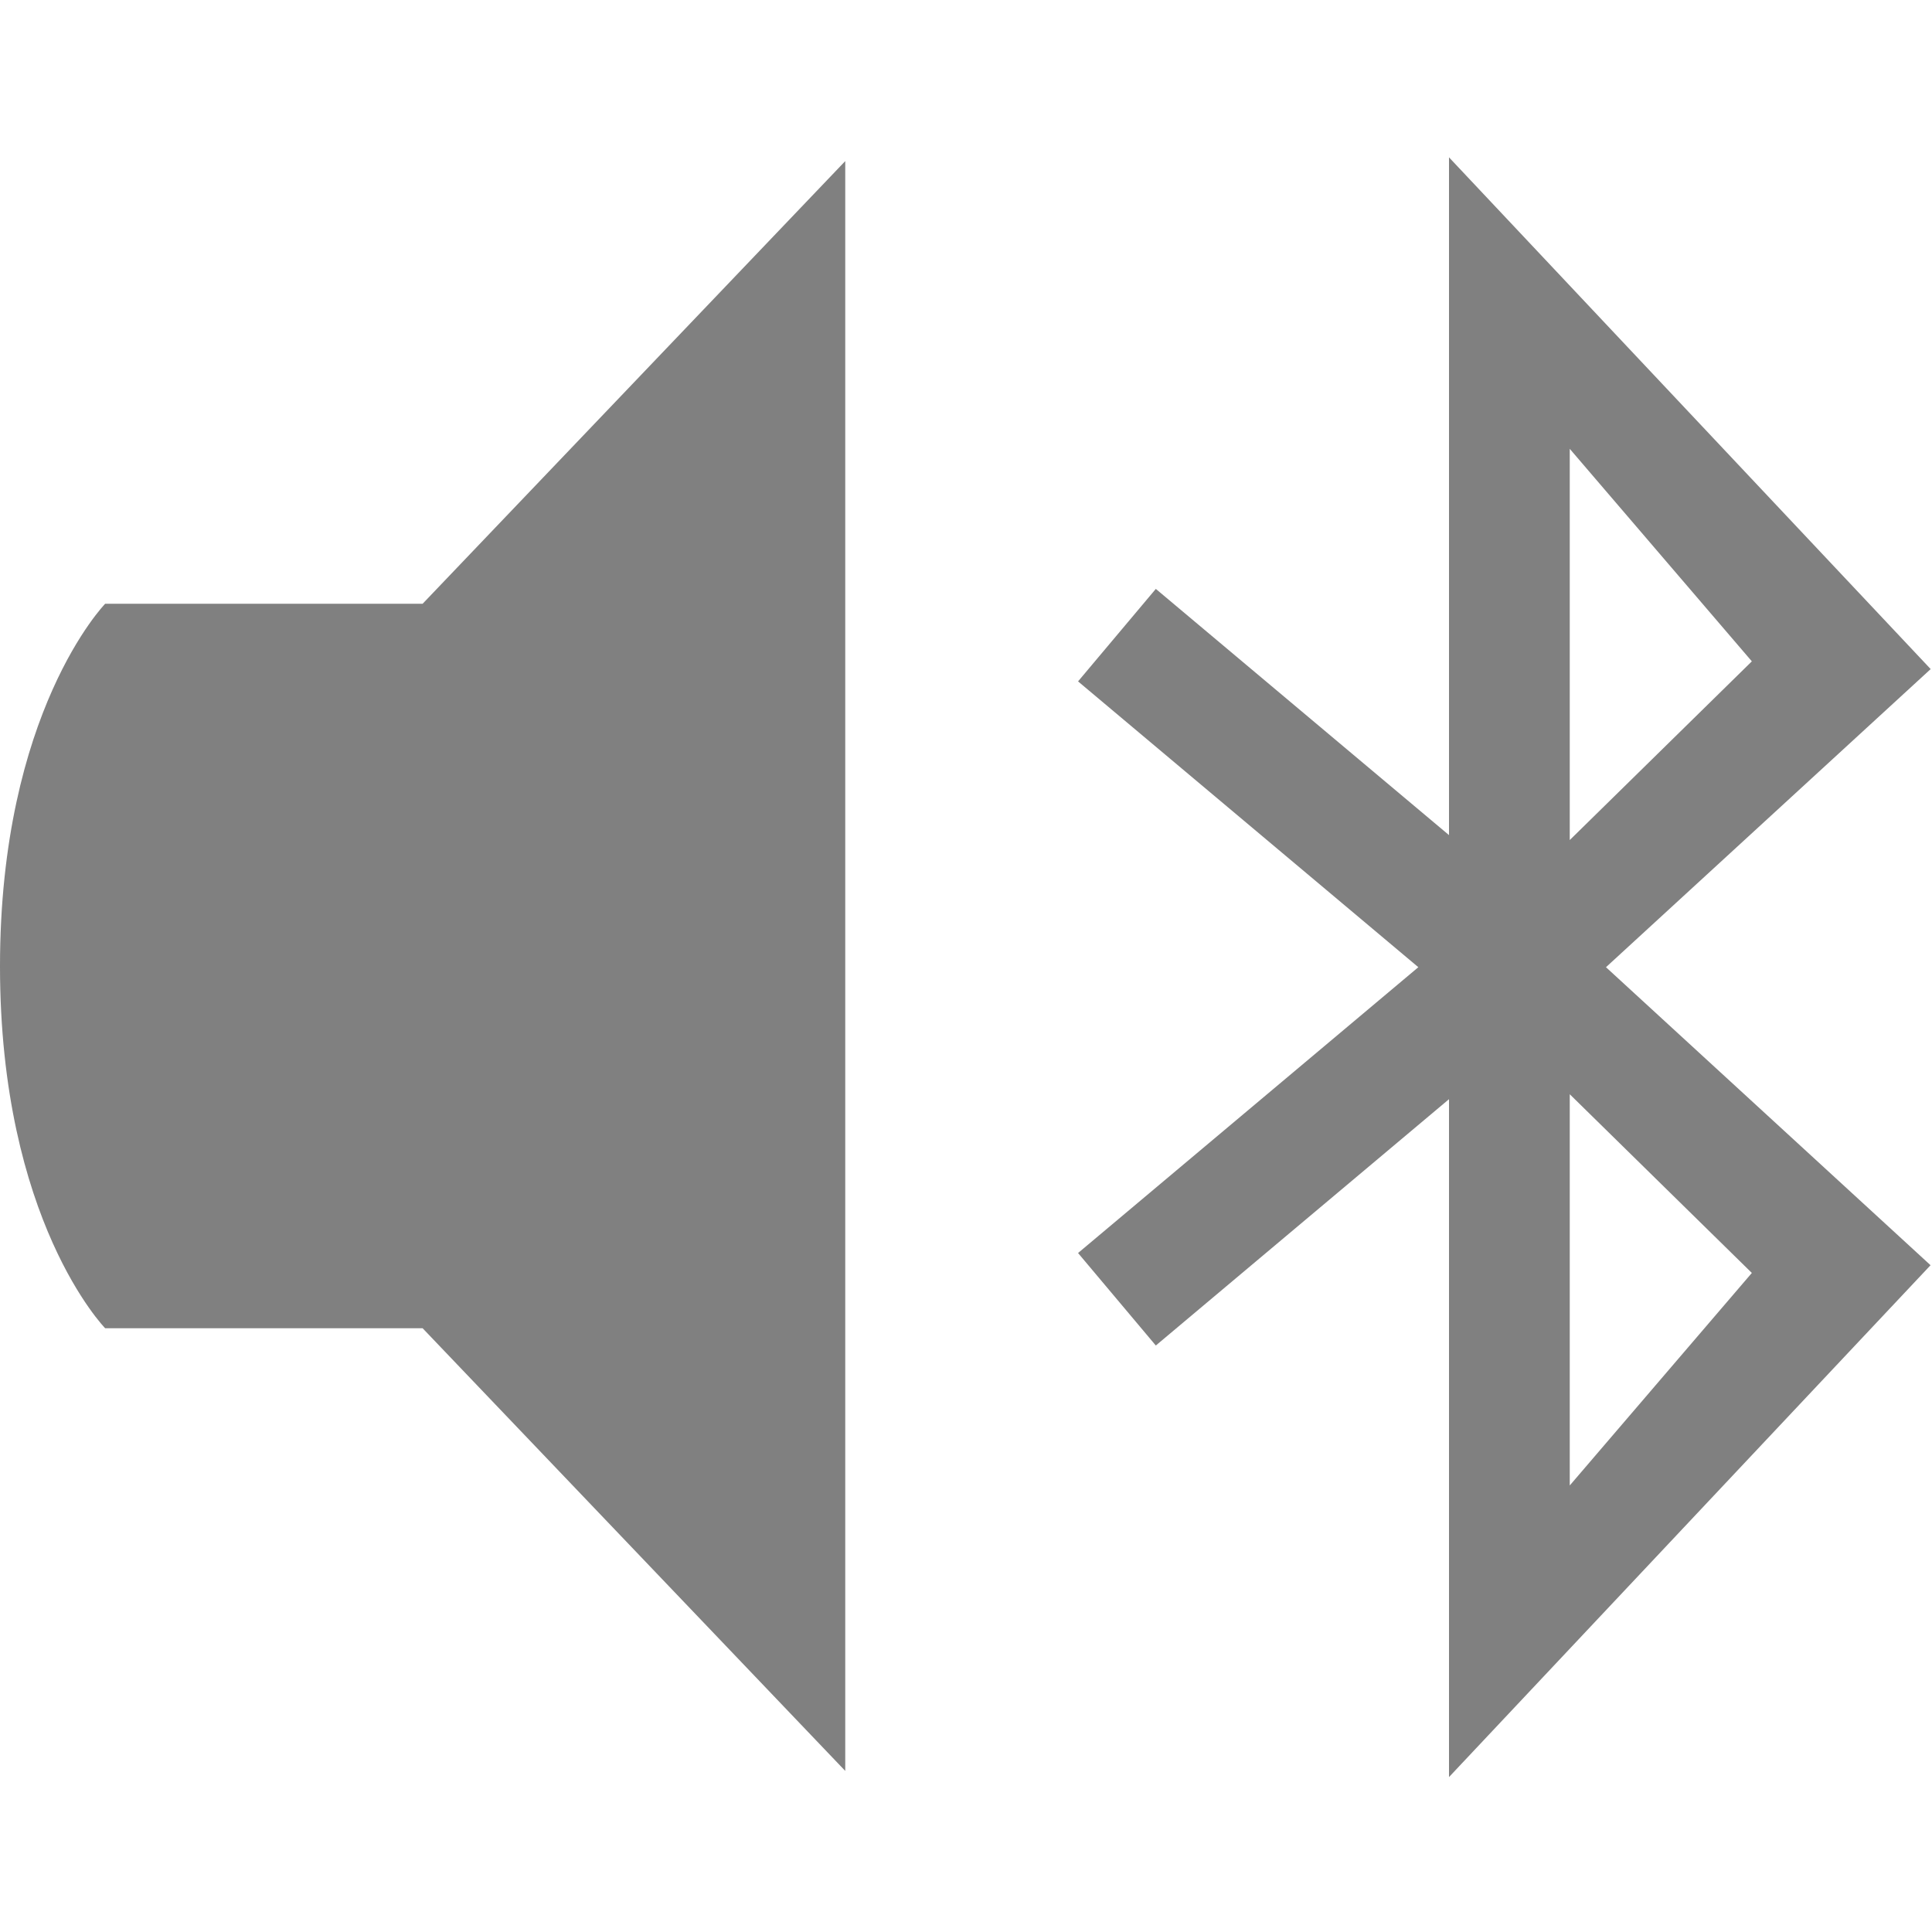
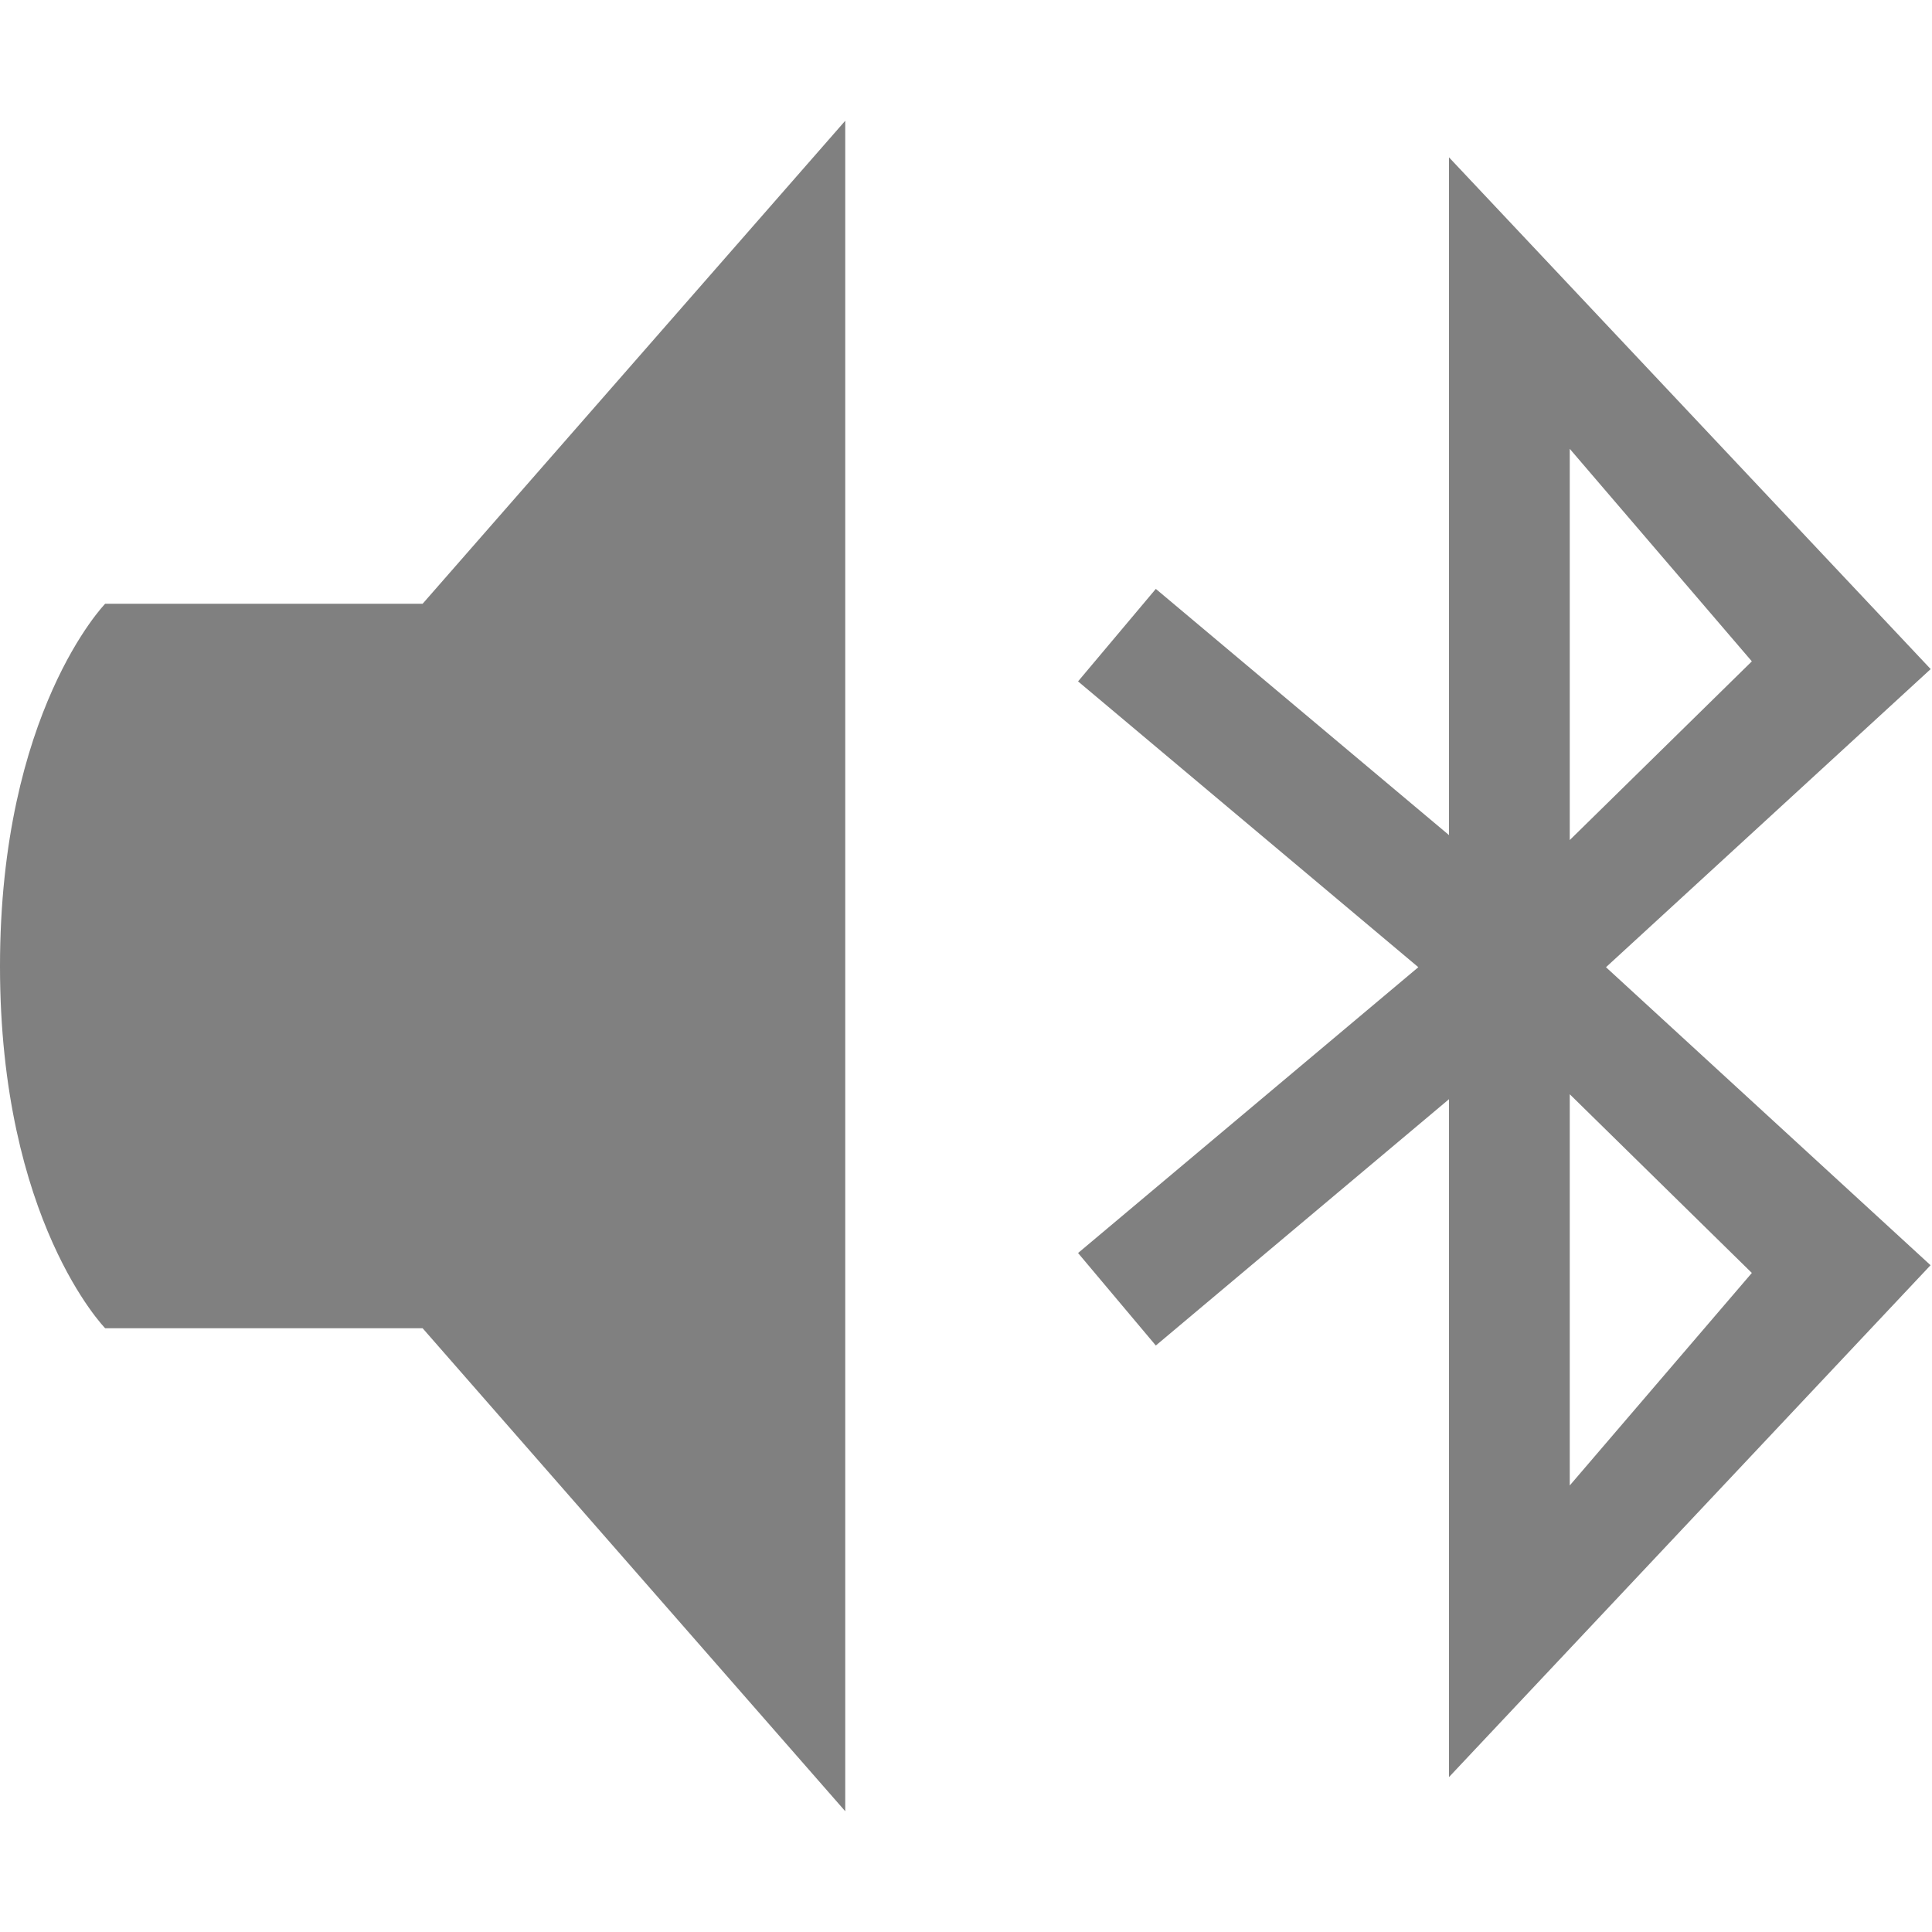
- <svg xmlns="http://www.w3.org/2000/svg" width="16" height="16">
+ <svg xmlns="http://www.w3.org/2000/svg" version="1.1" viewBox="0 0 16 16">
  <g fill="gray">
-     <path overflow="visible" font-family="sans-serif" font-weight="400" color="#000" style="line-height:normal;text-indent:0;text-align:start;text-decoration-line:none;text-decoration-style:solid;text-decoration-color:#000;text-transform:none;shape-padding:0;isolation:auto;mix-blend-mode:normal;marker:none" d="M12 1.303l3.989 4.238L13.3 8.01l2.688 2.468L12 14.717V9.103l-2.428 2.04-.644-.766 2.818-2.367-2.818-2.367.644-.766L12 6.916zm1 2.414v3.24l1.508-1.48zm0 5.345v3.24l1.508-1.76z" />
-     <path d="M7 1.334L3.5 5H.871S0 5.894 0 8.002C0 10.11.871 11 .871 11H3.5L7 14.666z" />
+     <path d="M12 1.303l3.989 4.238L13.3 8.01l2.688 2.468L12 14.717V9.103l-2.428 2.04-.644-.766 2.818-2.367-2.818-2.367.644-.766L12 6.916zm1 2.414v3.24l1.508-1.48zm0 5.345v3.24l1.508-1.76z" font-family="sans-serif" font-weight="400" overflow="visible" style="isolation:auto;mix-blend-mode:normal;shape-padding:0;text-decoration-color:#000;text-decoration-line:none;text-decoration-style:solid;text-indent:0;text-transform:none" />
+     <path d="m7 1-3.5 4h-2.629s-0.871 0.894-0.871 3.002 0.871 2.998 0.871 2.998h2.629l3.5 4z" />
  </g>
</svg>
